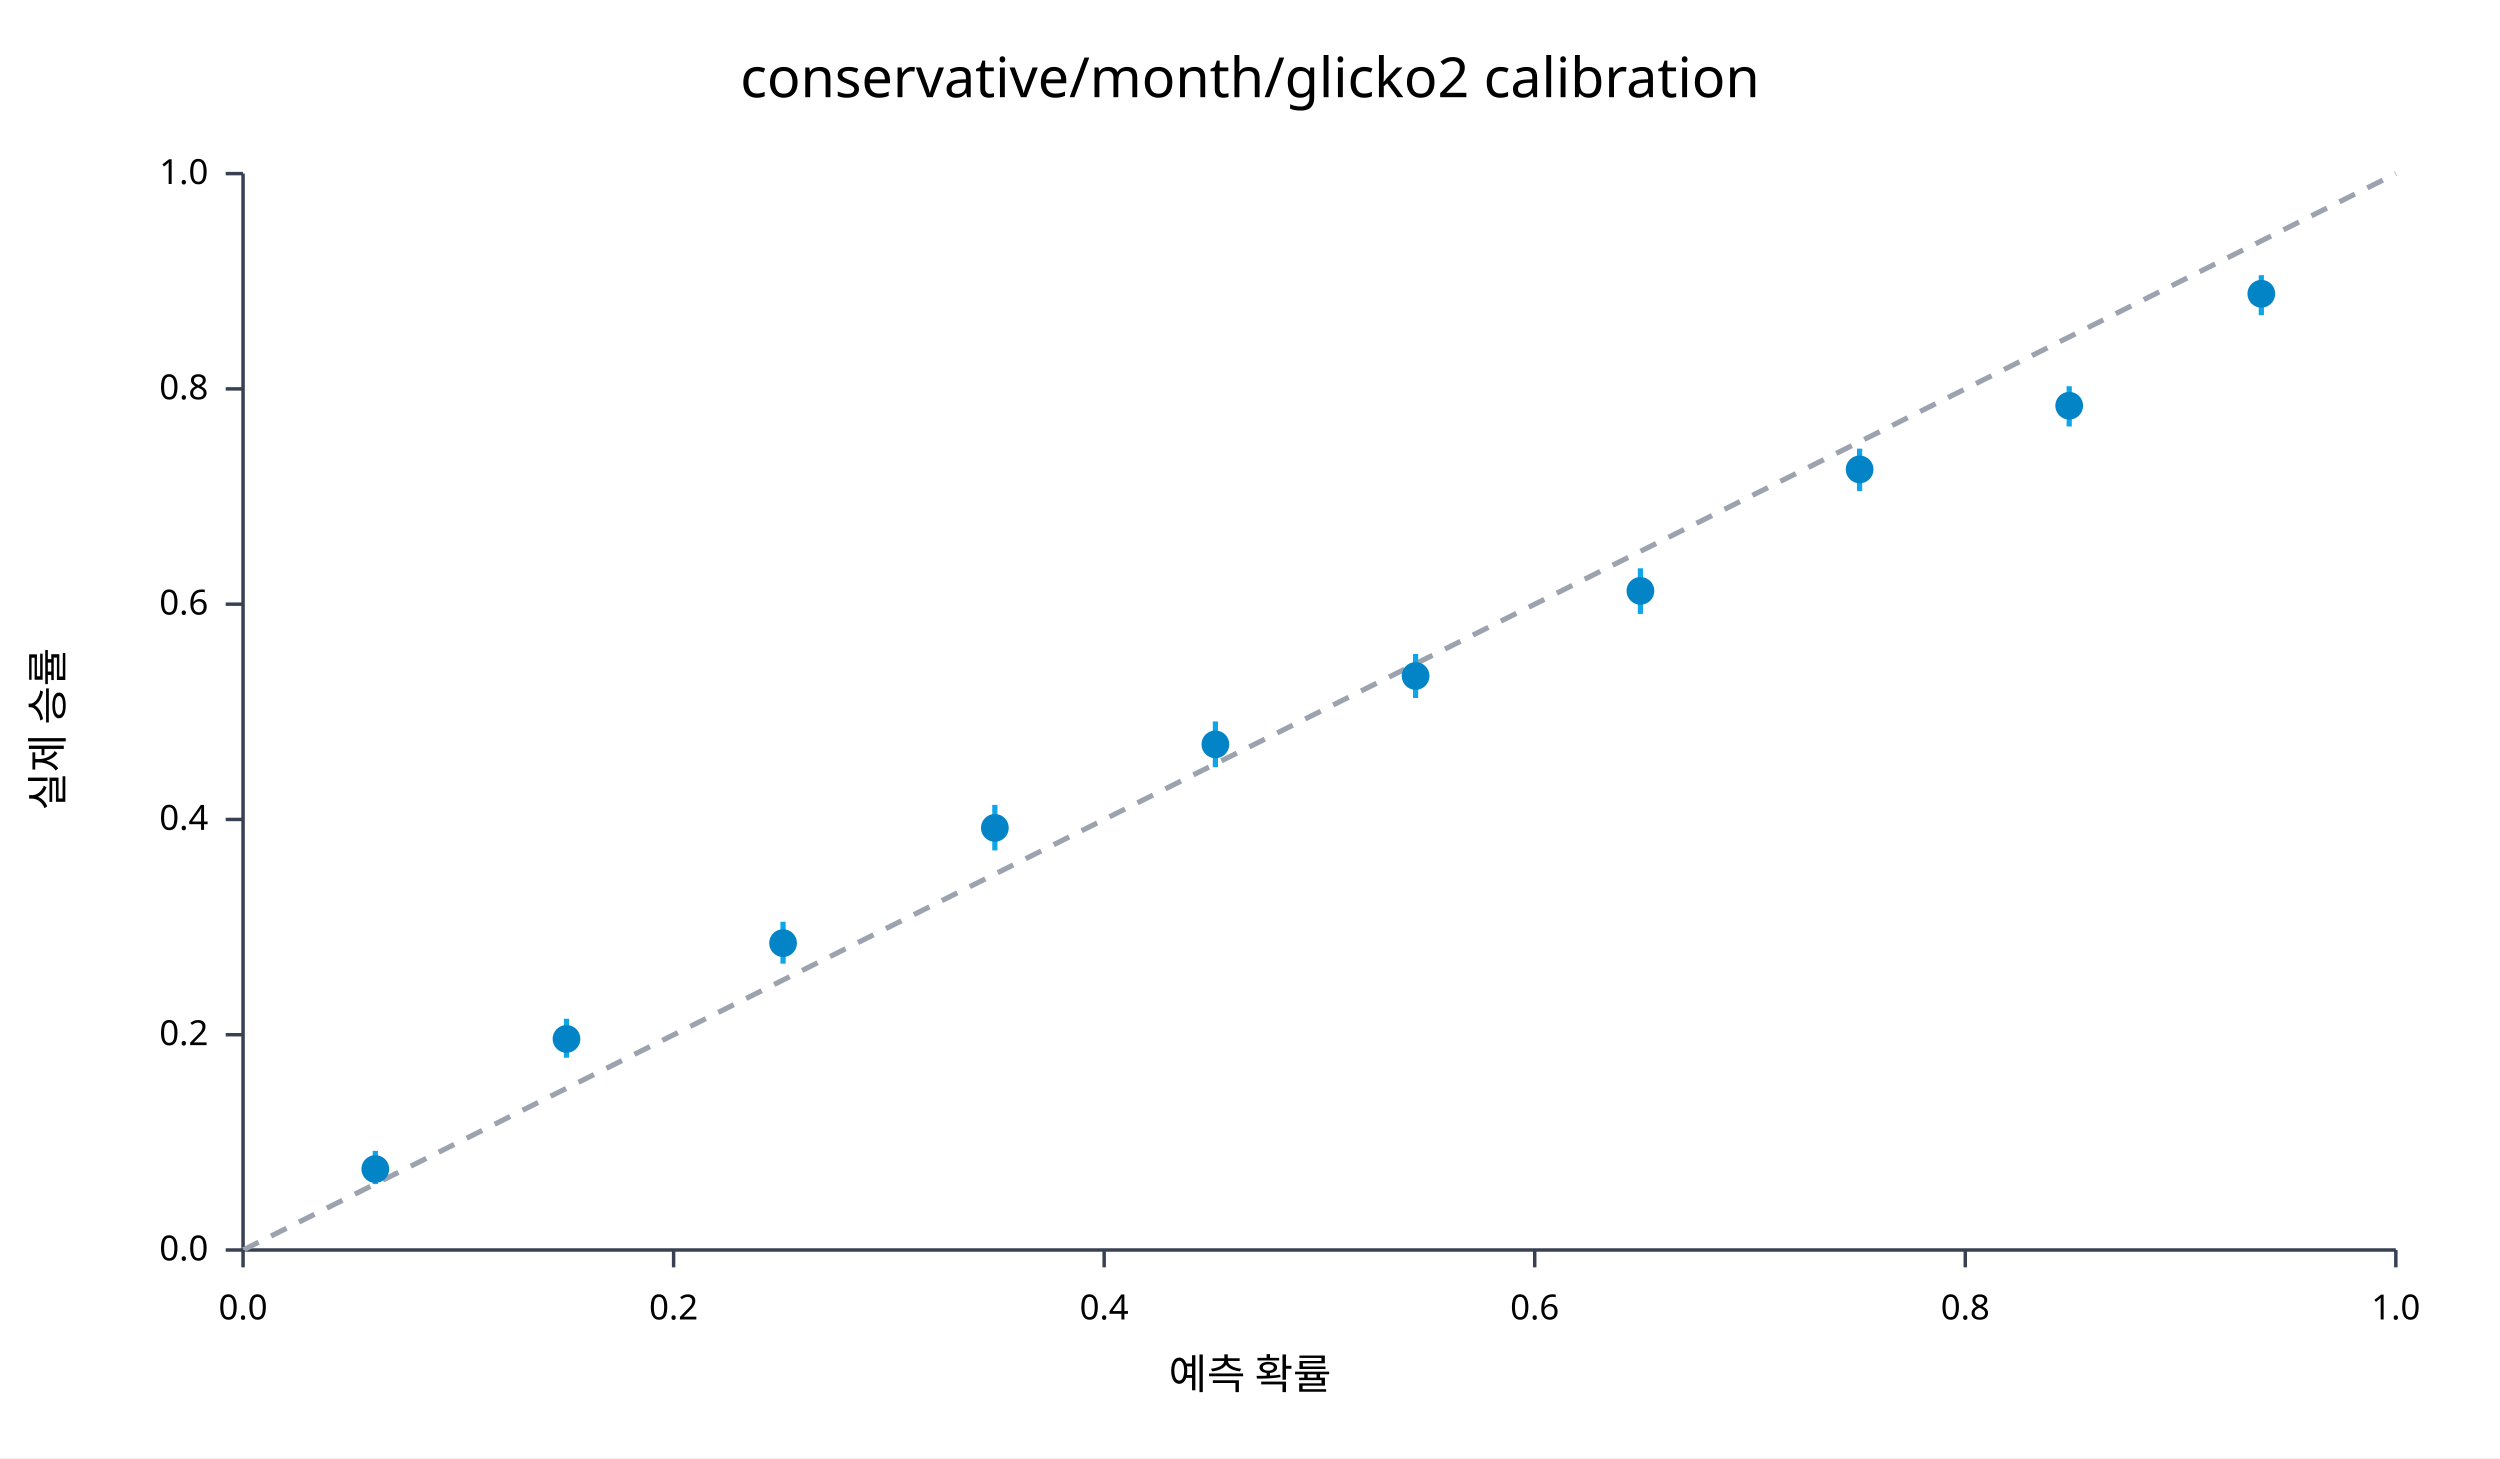
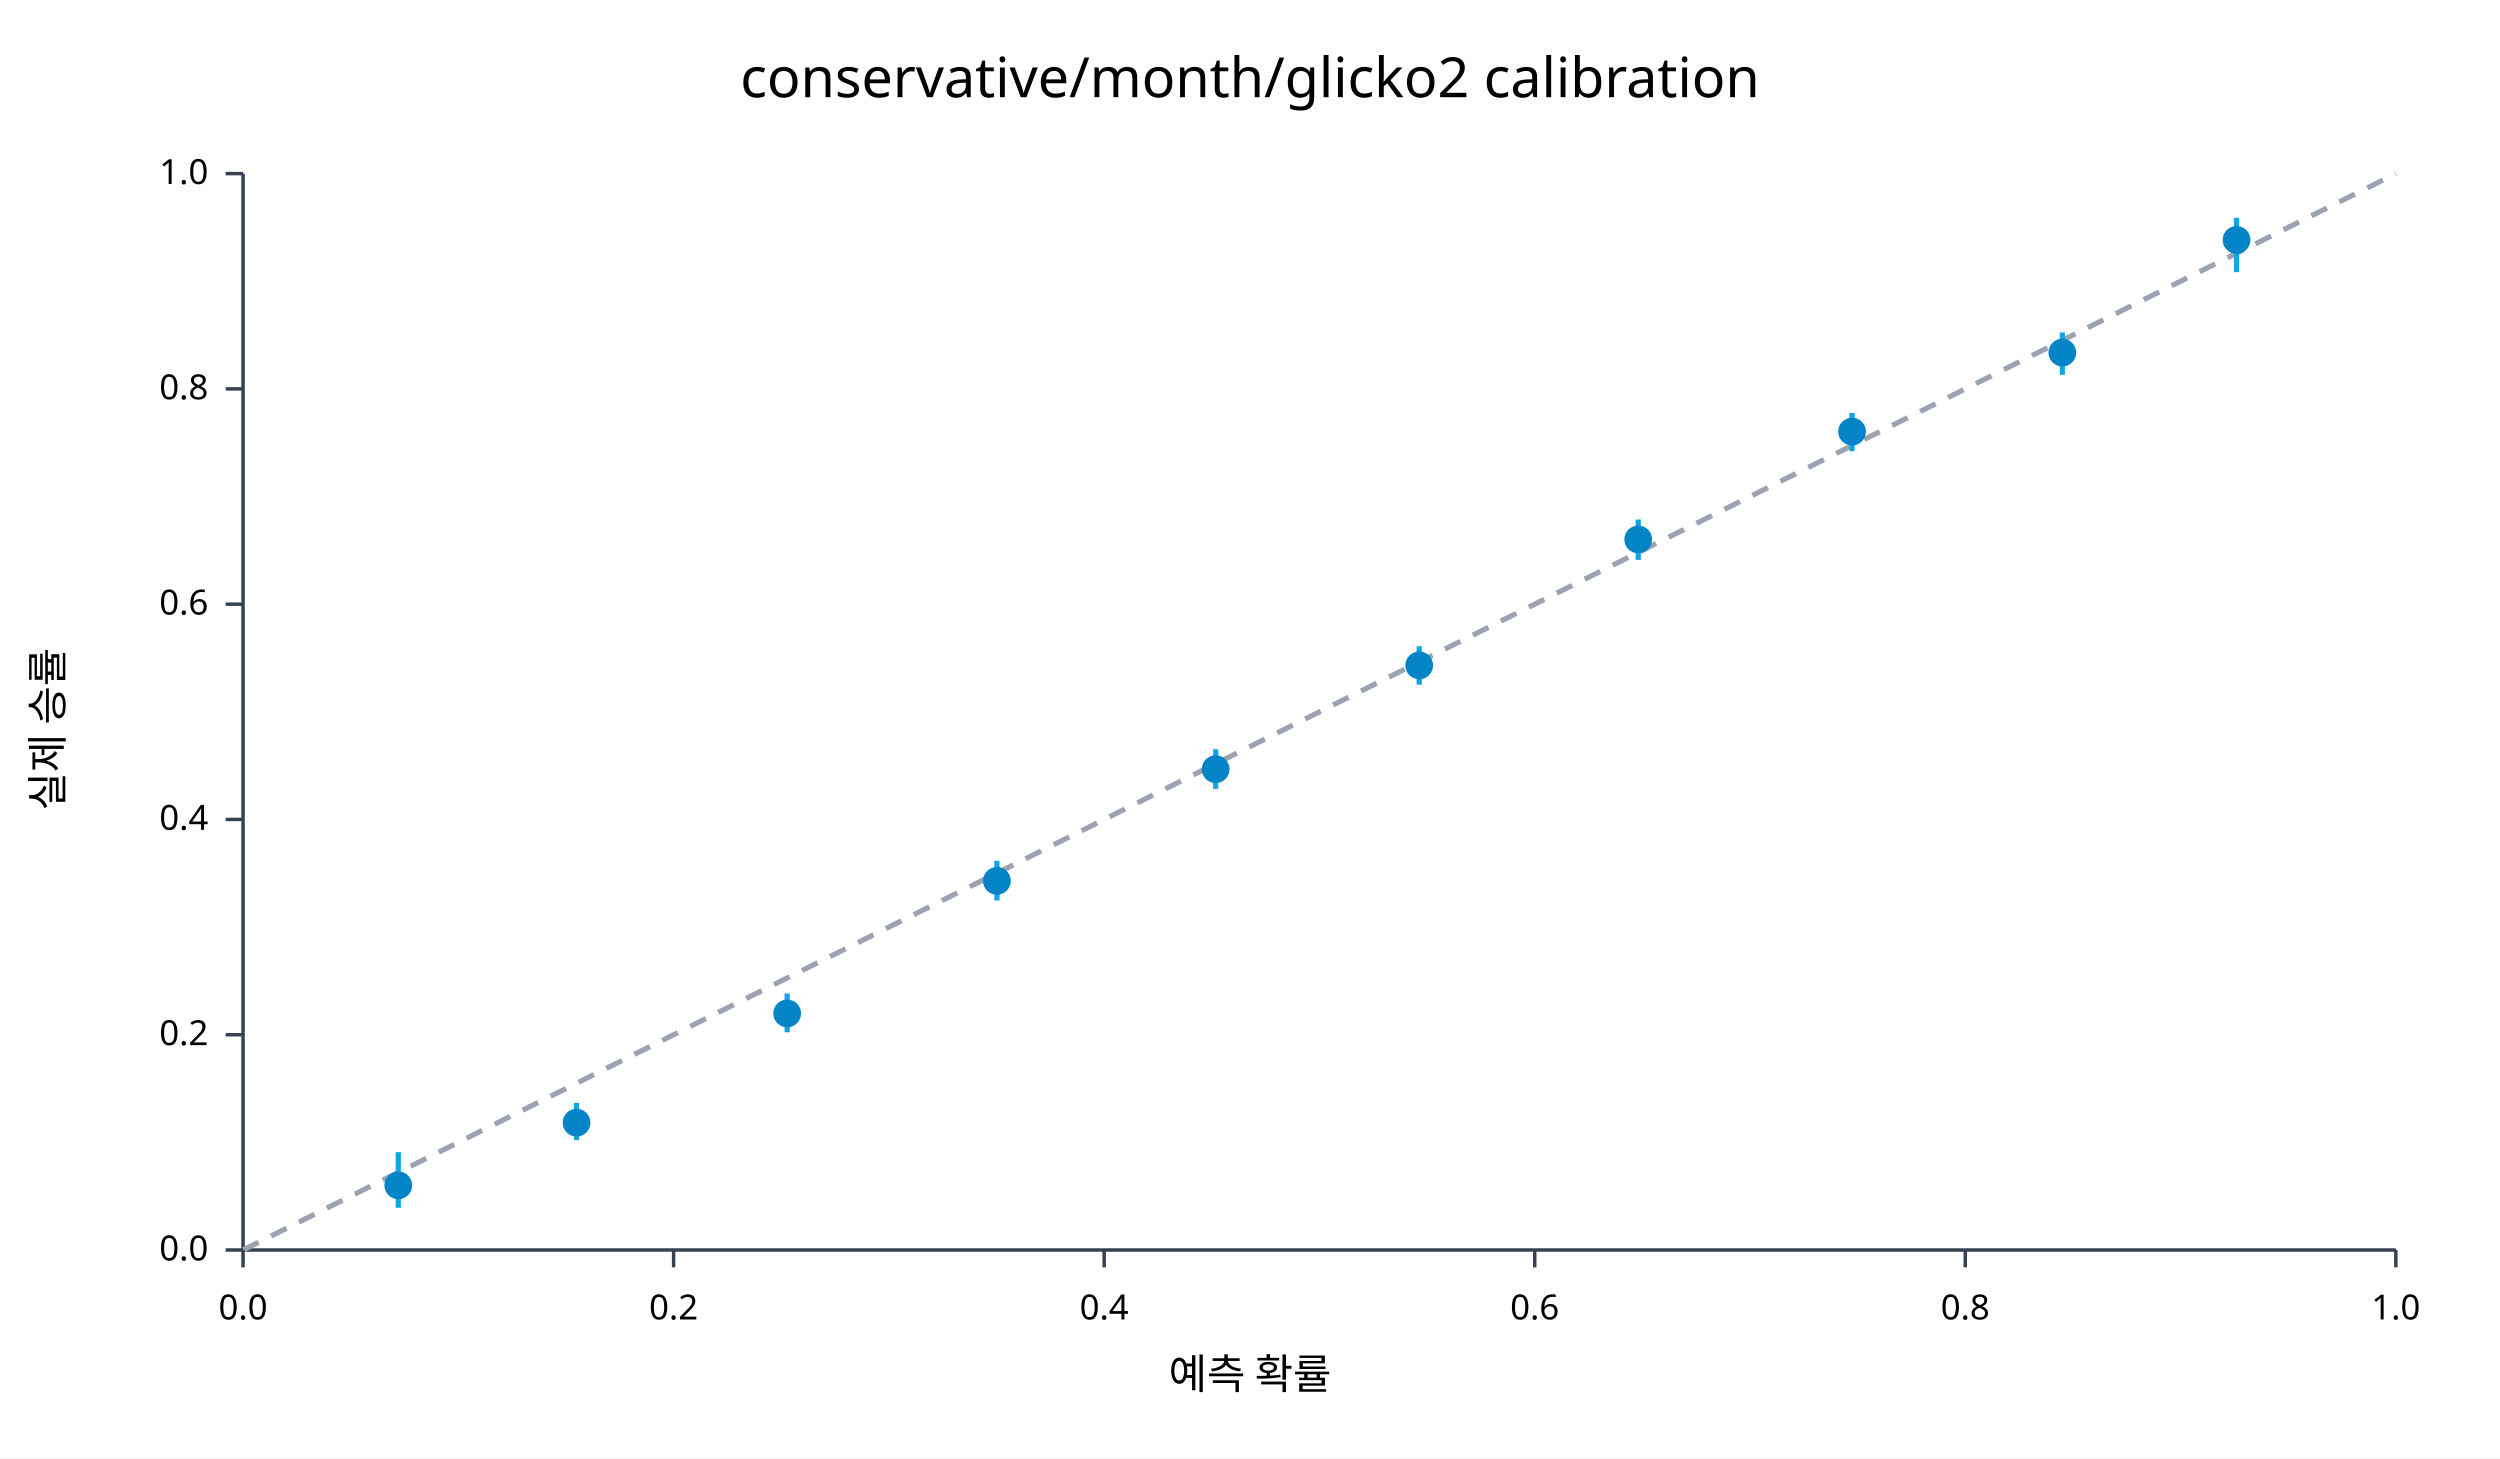
<svg xmlns="http://www.w3.org/2000/svg" width="720" height="420" viewBox="0 0 720 420">
  <rect width="100%" height="100%" fill="white" />
  <text x="360.0" y="28" text-anchor="middle" font-size="16" font-family="sans-serif">conservative/month/glicko2 calibration</text>
  <line x1="70" y1="360.00" x2="690" y2="360.00" stroke="#374151" stroke-width="1" />
  <line x1="70" y1="50" x2="70" y2="360" stroke="#374151" stroke-width="1" />
  <line x1="70.00" y1="360.00" x2="690.00" y2="50.00" stroke="#9CA3AF" stroke-width="1.5" stroke-dasharray="5 4" />
  <text x="360.0" y="400" text-anchor="middle" font-size="12" font-family="sans-serif">예측 확률</text>
  <text x="18" y="210.0" text-anchor="middle" font-size="12" font-family="sans-serif" transform="rotate(-90,18,210.0)">실제 승률</text>
  <line x1="70.00" y1="360.00" x2="70.00" y2="365.00" stroke="#374151" stroke-width="1" />
  <text x="70.00" y="380.00" text-anchor="middle" font-size="10" font-family="sans-serif">0.0</text>
  <line x1="65" y1="360.00" x2="70.00" y2="360.00" stroke="#374151" stroke-width="1" />
  <text x="60.00" y="363.00" text-anchor="end" font-size="10" font-family="sans-serif">0.0</text>
  <line x1="194.00" y1="360.00" x2="194.00" y2="365.00" stroke="#374151" stroke-width="1" />
  <text x="194.00" y="380.00" text-anchor="middle" font-size="10" font-family="sans-serif">0.2</text>
  <line x1="65" y1="298.00" x2="70.00" y2="298.00" stroke="#374151" stroke-width="1" />
  <text x="60.00" y="301.00" text-anchor="end" font-size="10" font-family="sans-serif">0.2</text>
  <line x1="318.00" y1="360.00" x2="318.00" y2="365.00" stroke="#374151" stroke-width="1" />
  <text x="318.00" y="380.00" text-anchor="middle" font-size="10" font-family="sans-serif">0.4</text>
  <line x1="65" y1="236.00" x2="70.00" y2="236.00" stroke="#374151" stroke-width="1" />
  <text x="60.00" y="239.00" text-anchor="end" font-size="10" font-family="sans-serif">0.4</text>
  <line x1="442.00" y1="360.00" x2="442.00" y2="365.00" stroke="#374151" stroke-width="1" />
  <text x="442.00" y="380.00" text-anchor="middle" font-size="10" font-family="sans-serif">0.6</text>
  <line x1="65" y1="174.00" x2="70.00" y2="174.00" stroke="#374151" stroke-width="1" />
  <text x="60.00" y="177.00" text-anchor="end" font-size="10" font-family="sans-serif">0.6</text>
  <line x1="566.00" y1="360.00" x2="566.00" y2="365.00" stroke="#374151" stroke-width="1" />
  <text x="566.00" y="380.00" text-anchor="middle" font-size="10" font-family="sans-serif">0.8</text>
  <line x1="65" y1="112.00" x2="70.00" y2="112.00" stroke="#374151" stroke-width="1" />
  <text x="60.00" y="115.00" text-anchor="end" font-size="10" font-family="sans-serif">0.8</text>
  <line x1="690.00" y1="360.00" x2="690.00" y2="365.00" stroke="#374151" stroke-width="1" />
  <text x="690.00" y="380.00" text-anchor="middle" font-size="10" font-family="sans-serif">1.0</text>
  <line x1="65" y1="50.00" x2="70.00" y2="50.00" stroke="#374151" stroke-width="1" />
  <text x="60.00" y="53.00" text-anchor="end" font-size="10" font-family="sans-serif">1.0</text>
-   <line x1="108.09" y1="341.02" x2="108.09" y2="331.46" stroke="#0EA5E9" stroke-width="1.5" />
-   <circle cx="108.09" cy="336.68" r="4" fill="#0284C7" />
-   <line x1="163.15" y1="304.63" x2="163.15" y2="293.40" stroke="#0EA5E9" stroke-width="1.5" />
-   <circle cx="163.15" cy="299.21" r="4" fill="#0284C7" />
-   <line x1="225.52" y1="277.54" x2="225.52" y2="265.46" stroke="#0EA5E9" stroke-width="1.5" />
-   <circle cx="225.52" cy="271.62" r="4" fill="#0284C7" />
-   <line x1="286.52" y1="244.92" x2="286.52" y2="231.81" stroke="#0EA5E9" stroke-width="1.5" />
-   <circle cx="286.52" cy="238.43" r="4" fill="#0284C7" />
-   <line x1="350.03" y1="220.95" x2="350.03" y2="207.77" stroke="#0EA5E9" stroke-width="1.5" />
-   <circle cx="350.03" cy="214.38" r="4" fill="#0284C7" />
-   <line x1="407.69" y1="201.03" x2="407.69" y2="188.35" stroke="#0EA5E9" stroke-width="1.5" />
-   <circle cx="407.69" cy="194.68" r="4" fill="#0284C7" />
-   <line x1="472.44" y1="176.81" x2="472.44" y2="163.67" stroke="#0EA5E9" stroke-width="1.5" />
-   <circle cx="472.44" cy="170.17" r="4" fill="#0284C7" />
-   <line x1="535.57" y1="141.44" x2="535.57" y2="129.21" stroke="#0EA5E9" stroke-width="1.5" />
-   <circle cx="535.57" cy="135.19" r="4" fill="#0284C7" />
-   <line x1="595.93" y1="122.83" x2="595.93" y2="111.23" stroke="#0EA5E9" stroke-width="1.5" />
-   <circle cx="595.93" cy="116.85" r="4" fill="#0284C7" />
-   <line x1="651.26" y1="90.79" x2="651.26" y2="79.25" stroke="#0EA5E9" stroke-width="1.5" />
-   <circle cx="651.26" cy="84.60" r="4" fill="#0284C7" />
+   <line x1="114.70" y1="347.84" x2="114.70" y2="331.81" stroke="#0EA5E9" stroke-width="1.5" />
+   <circle cx="114.70" cy="341.38" r="4" fill="#0284C7" />
+   <line x1="166.04" y1="328.34" x2="166.04" y2="317.63" stroke="#0EA5E9" stroke-width="1.5" />
+   <circle cx="166.04" cy="323.33" r="4" fill="#0284C7" />
+   <line x1="226.70" y1="297.29" x2="226.70" y2="286.13" stroke="#0EA5E9" stroke-width="1.5" />
+   <circle cx="226.70" cy="291.87" r="4" fill="#0284C7" />
+   <line x1="287.11" y1="259.34" x2="287.11" y2="247.92" stroke="#0EA5E9" stroke-width="1.5" />
+   <circle cx="287.11" cy="253.70" r="4" fill="#0284C7" />
+   <line x1="350.11" y1="227.21" x2="350.11" y2="215.78" stroke="#0EA5E9" stroke-width="1.5" />
+   <circle cx="350.11" cy="221.52" r="4" fill="#0284C7" />
+   <line x1="408.73" y1="197.18" x2="408.73" y2="186.12" stroke="#0EA5E9" stroke-width="1.5" />
+   <circle cx="408.73" cy="191.63" r="4" fill="#0284C7" />
+   <line x1="471.81" y1="161.25" x2="471.81" y2="149.62" stroke="#0EA5E9" stroke-width="1.5" />
+   <circle cx="471.81" cy="155.36" r="4" fill="#0284C7" />
+   <line x1="533.39" y1="129.96" x2="533.39" y2="118.93" stroke="#0EA5E9" stroke-width="1.5" />
+   <circle cx="533.39" cy="124.30" r="4" fill="#0284C7" />
+   <line x1="593.95" y1="107.94" x2="593.95" y2="95.75" stroke="#0EA5E9" stroke-width="1.5" />
+   <circle cx="593.95" cy="101.55" r="4" fill="#0284C7" />
+   <line x1="644.12" y1="78.38" x2="644.12" y2="62.72" stroke="#0EA5E9" stroke-width="1.5" />
+   <circle cx="644.12" cy="69.10" r="4" fill="#0284C7" />
</svg>
